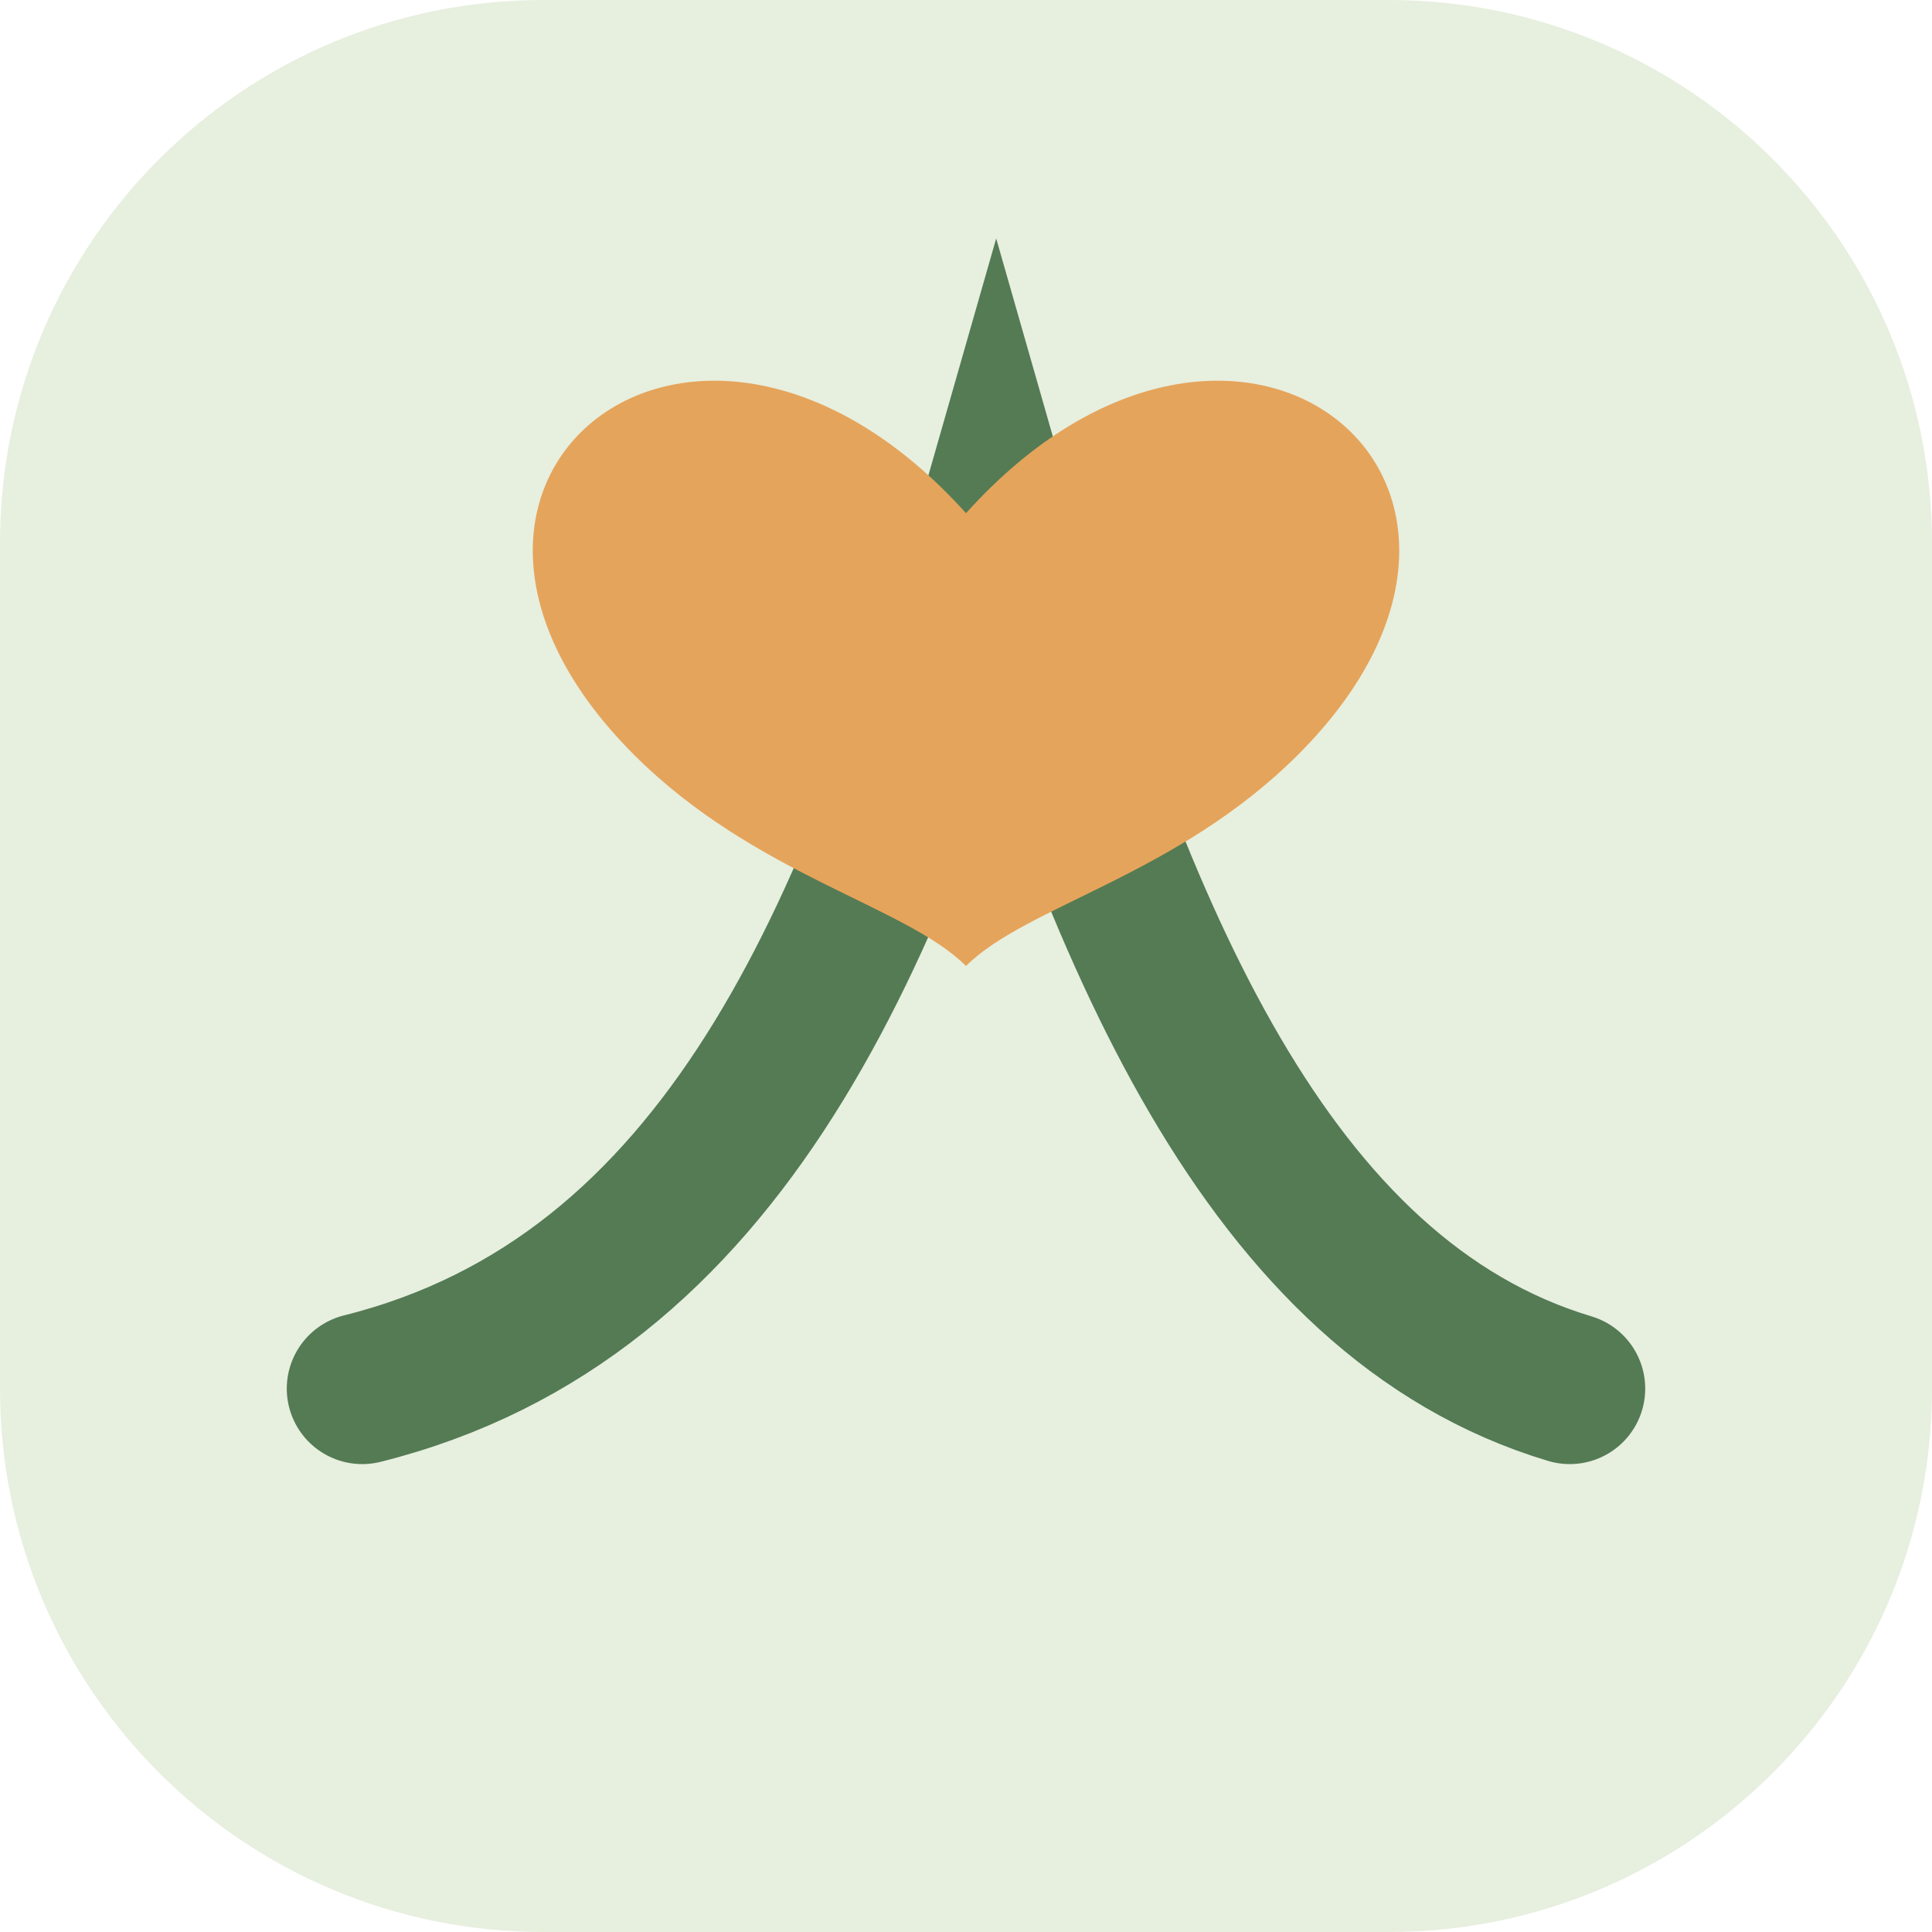
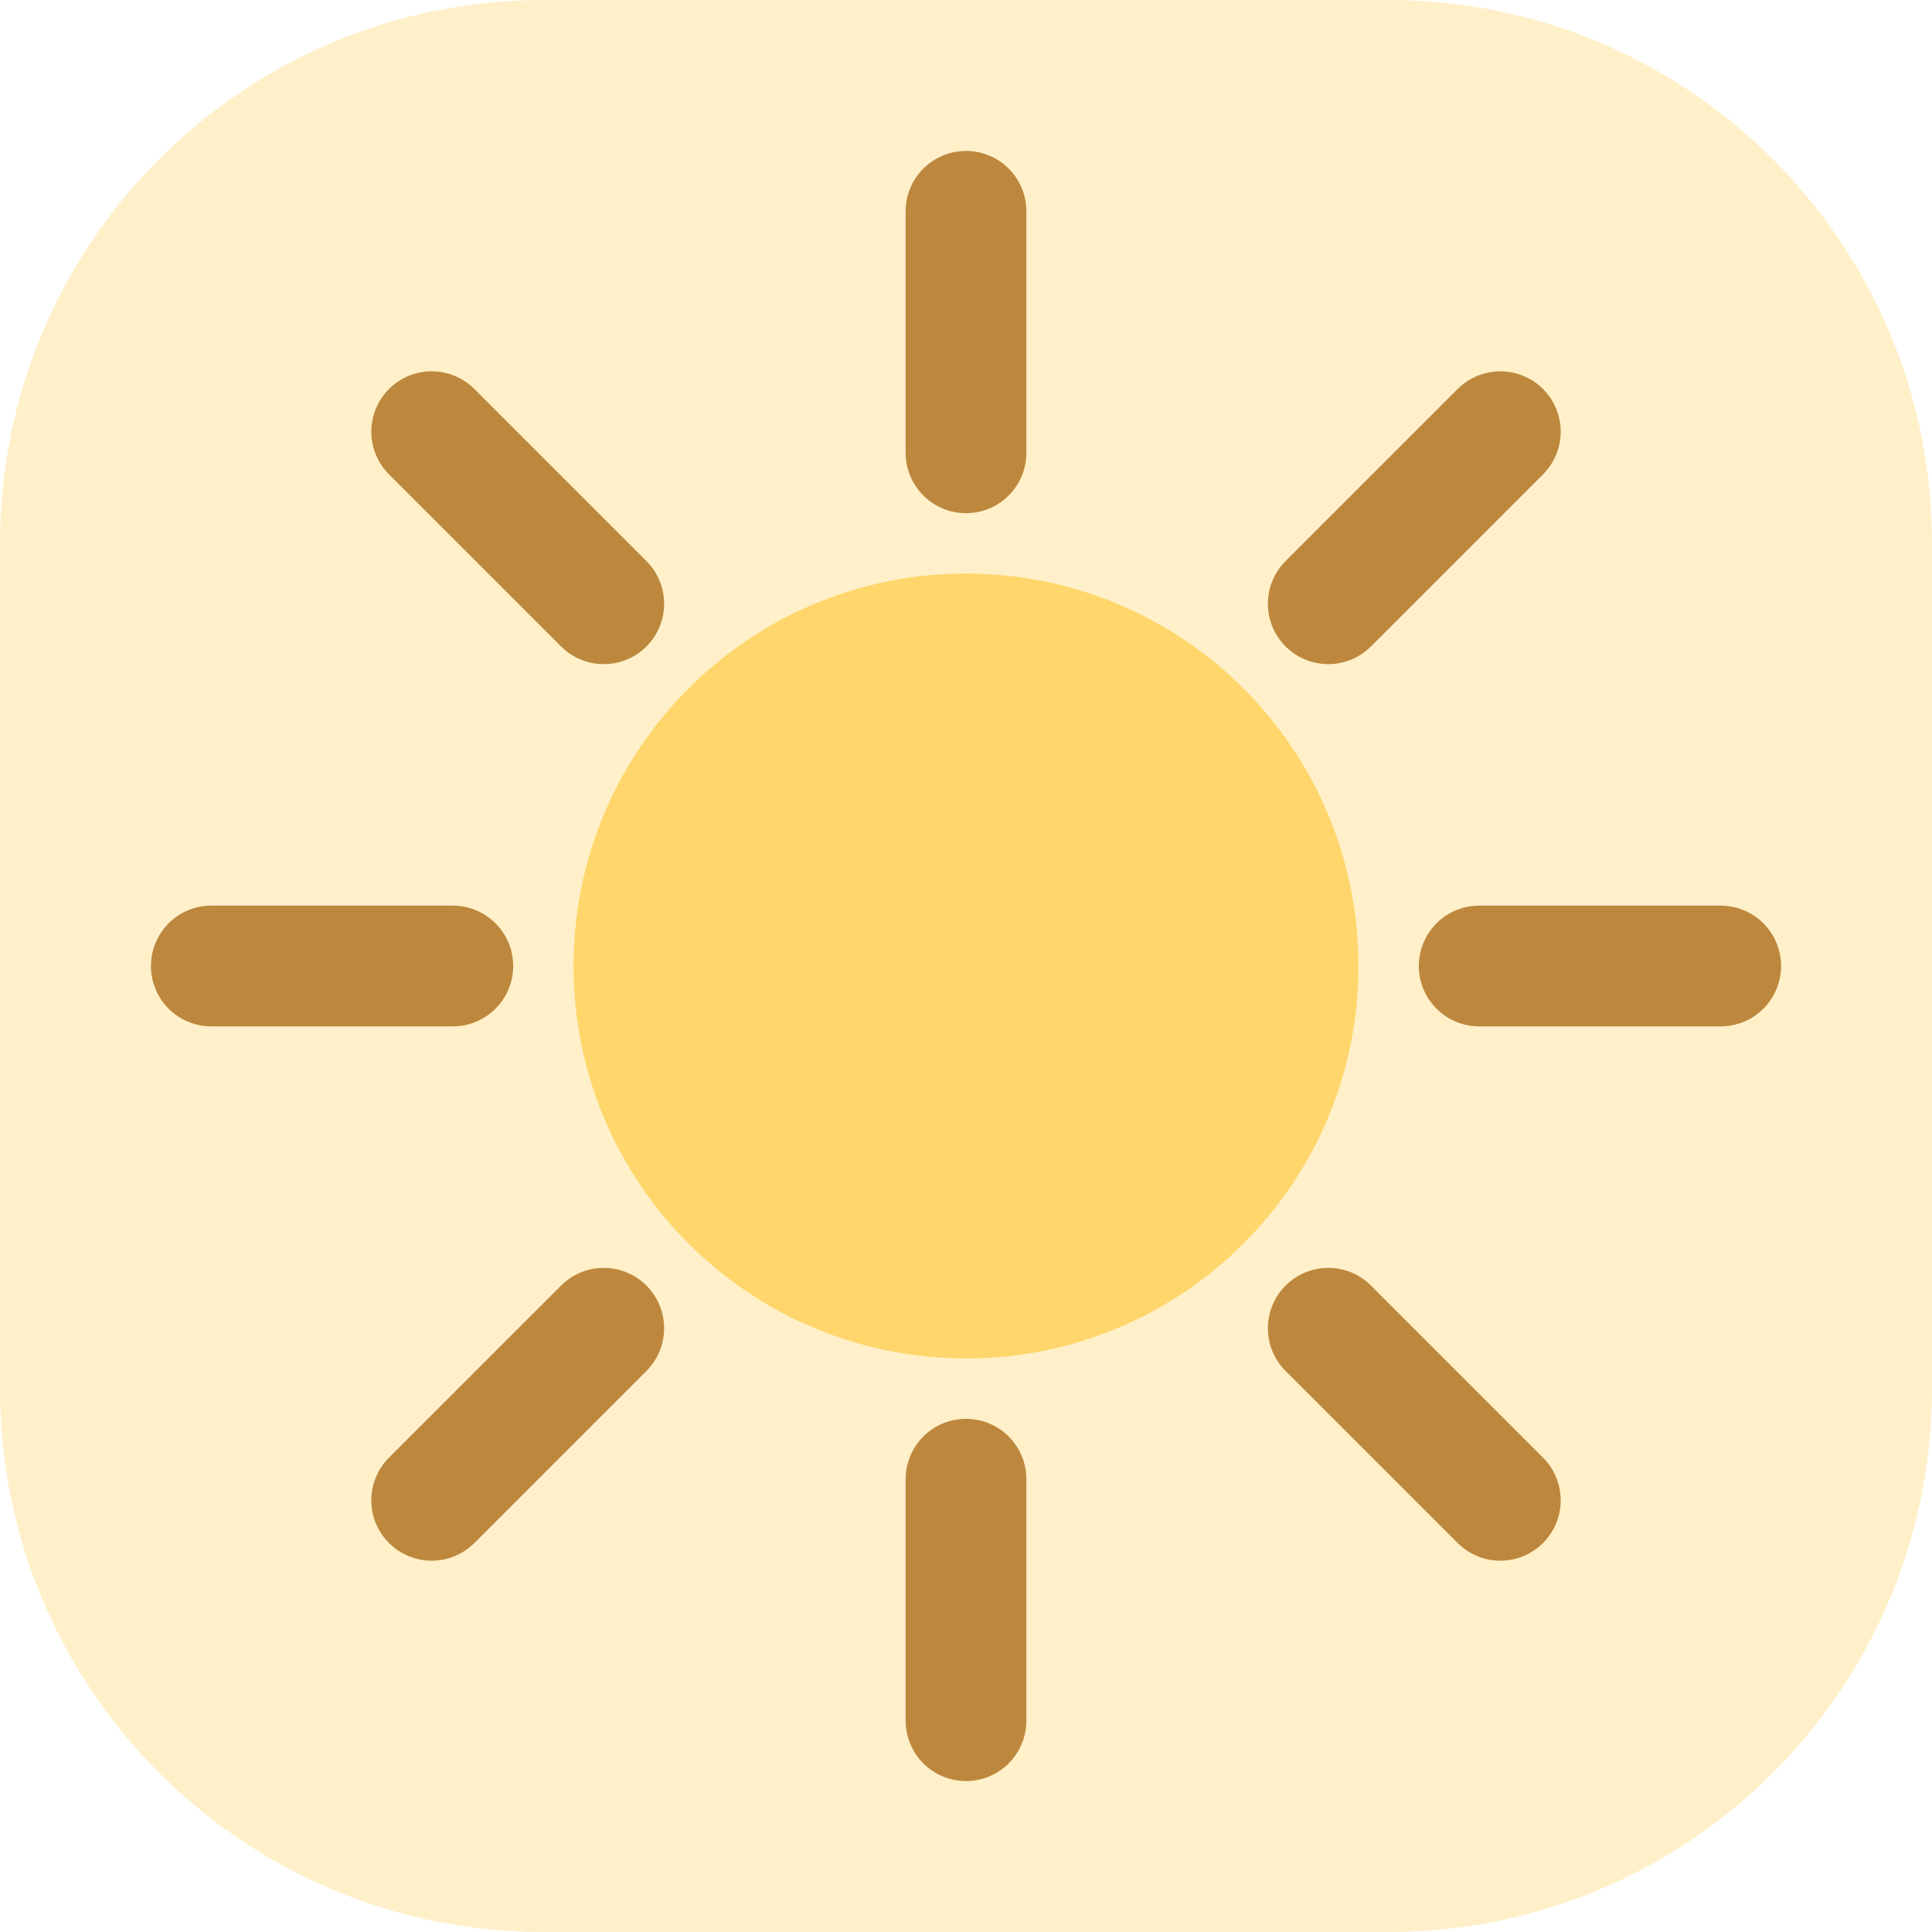
<svg xmlns="http://www.w3.org/2000/svg" viewBox="0 0 64 64">
-   <rect width="64" height="64" rx="18" fill="#e7efdf" />
-   <path d="M12 46c12-3 17-15 21-29 4 14 9 26 19 29" fill="none" stroke="#547b54" stroke-width="5" stroke-linecap="round" />
-   <path d="M32 17c-9-10-20-1-11 8 4 4 9 5 11 7 2-2 7-3 11-7 9-9-2-18-11-8Z" fill="#e5a45b" />
+   <rect width="64" height="64" rx="18" fill="#fff0c9" />
+   <circle cx="32" cy="32" r="13" fill="#ffd66b" />
+   <g stroke="#bd883d" stroke-width="4" stroke-linecap="round">
+     <path d="M32 7v8M32 49v8M7 32h8M49 32h8M14.3 14.3l5.7 5.7M44 44l5.7 5.7M49.7 14.3L44 20M20 44l-5.7 5.7" />
+   </g>
</svg>
